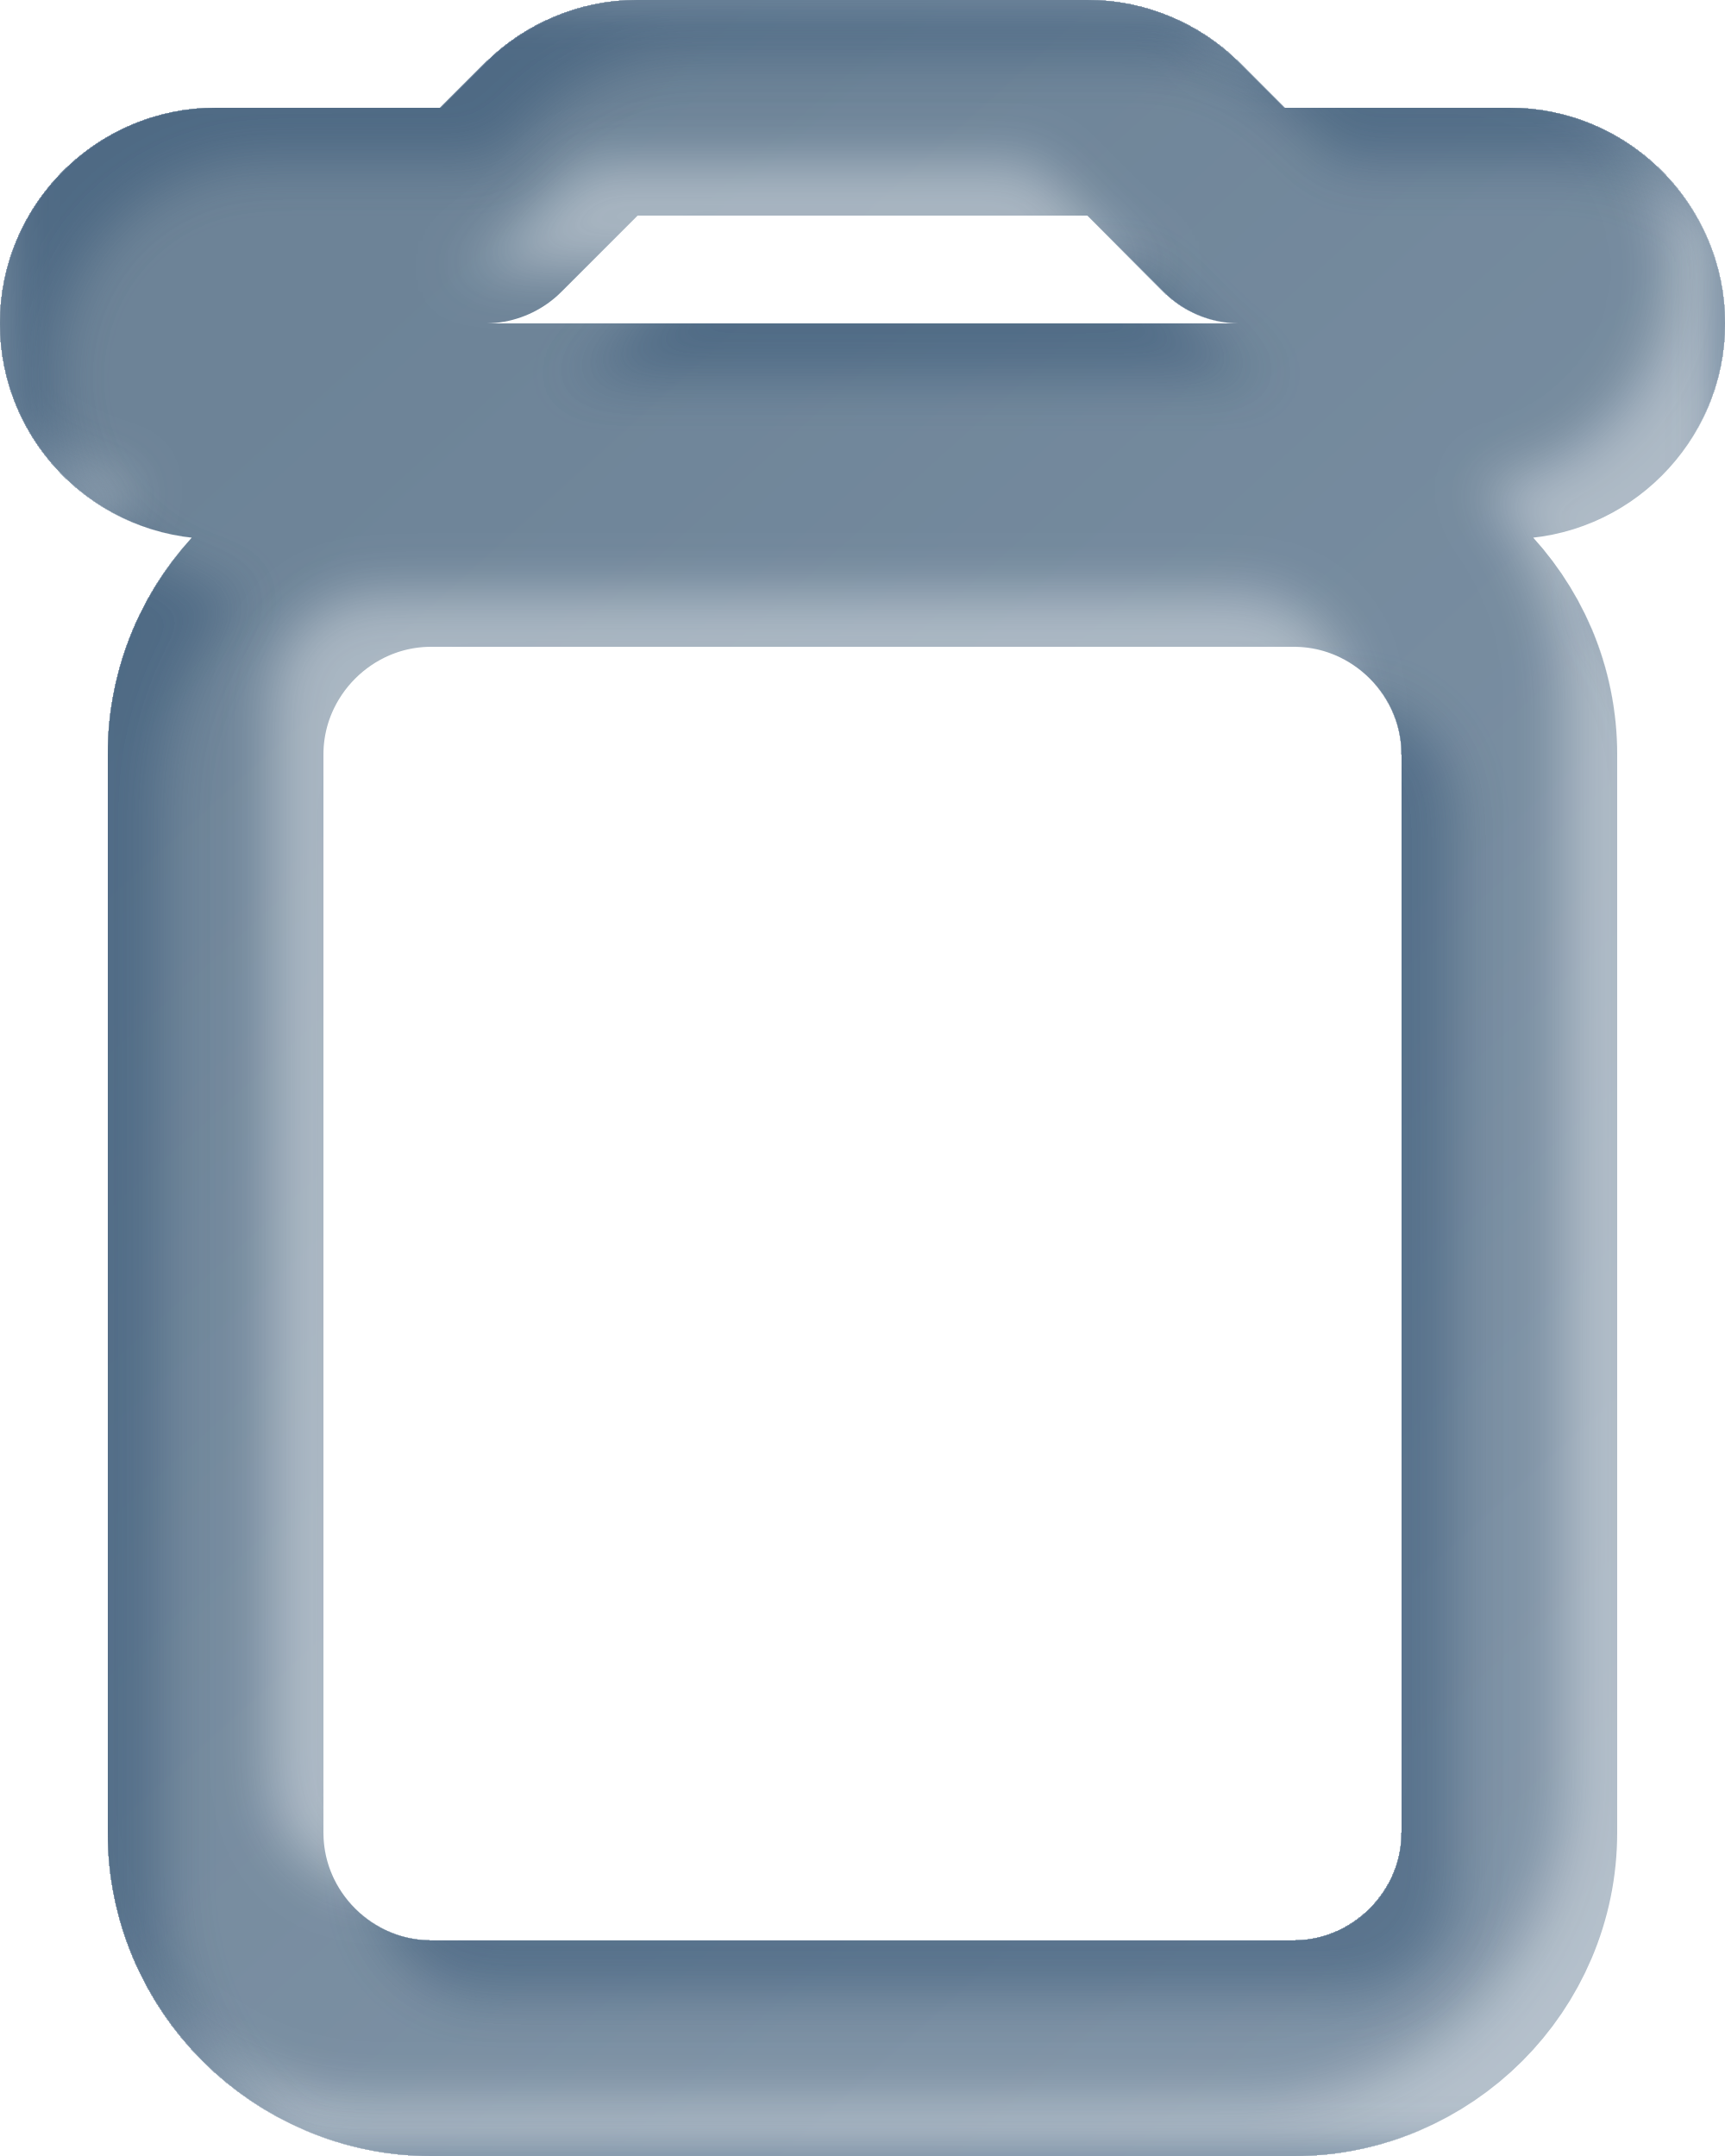
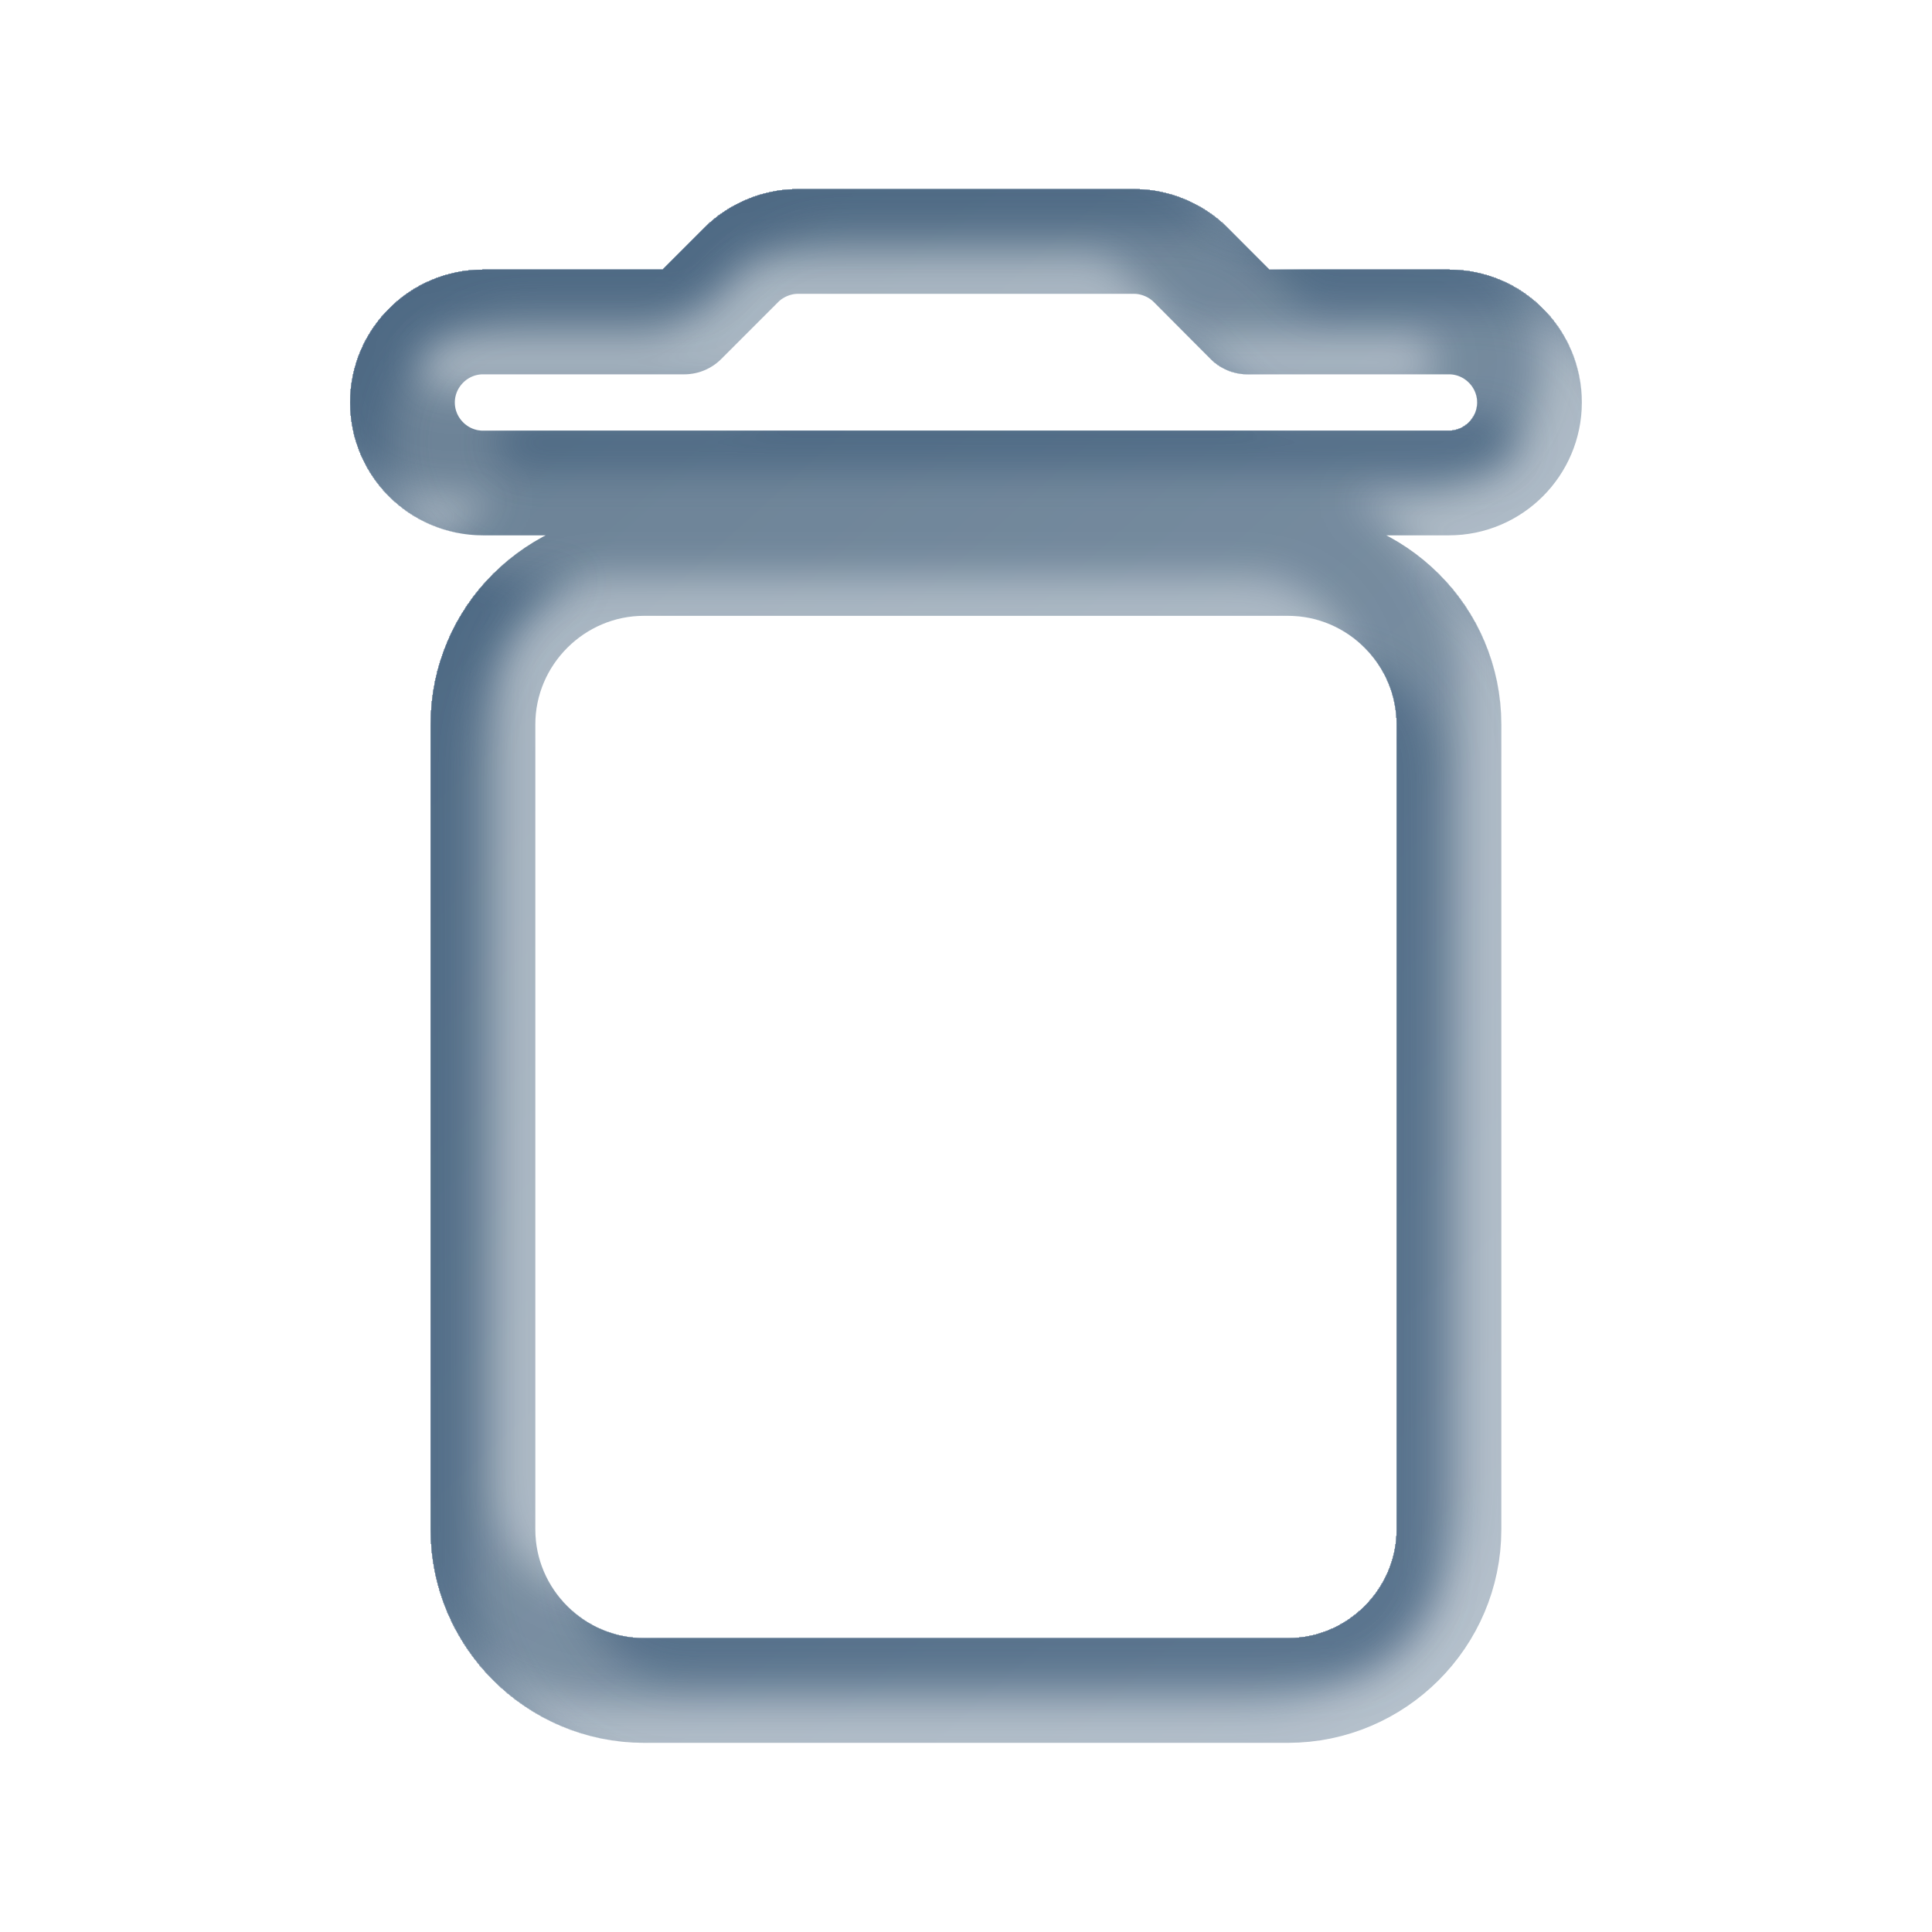
- <svg xmlns="http://www.w3.org/2000/svg" width="16" height="20" viewBox="0 0 16 20" fill="none">
-   <g filter="url(#filter0_ii_1141_951)">
-     <path d="M2 17C2 18.1 2.9 19 4 19H12C13.1 19 14 18.1 14 17V7C14 5.9 13.1 5 12 5H4C2.9 5 2 5.9 2 7V17ZM14 2H11.5L10.79 1.29C10.61 1.11 10.35 1 10.09 1H5.91C5.65 1 5.39 1.11 5.21 1.29L4.5 2H2C1.45 2 1 2.45 1 3C1 3.55 1.45 4 2 4H14C14.55 4 15 3.55 15 3C15 2.45 14.55 2 14 2Z" stroke="url(#paint0_linear_1141_951)" stroke-opacity="0.8" stroke-width="2" stroke-linecap="round" stroke-linejoin="round" />
+ <svg xmlns="http://www.w3.org/2000/svg" width="24" height="24" viewBox="0 0 24 24" fill="none">
+   <g filter="url(#filter0_ii_1167_845)">
+     <path d="M6 19C6 20.1 6.9 21 8 21H16C17.1 21 18 20.1 18 19V9C18 7.9 17.1 7 16 7H8C6.9 7 6 7.9 6 9V19ZM18 4H15.5L14.79 3.29C14.61 3.11 14.35 3 14.09 3H9.91C9.65 3 9.39 3.11 9.21 3.29L8.5 4H6C5.45 4 5 4.45 5 5C5 5.55 5.45 6 6 6H18C18.55 6 19 5.55 19 5C19 4.45 18.55 4 18 4Z" stroke="url(#paint0_linear_1167_845)" stroke-opacity="0.8" stroke-width="1.3" stroke-linecap="round" stroke-linejoin="round" />
  </g>
  <defs>
-     <filter id="filter0_ii_1141_951" x="-0.5" y="-0.5" width="17" height="21" filterUnits="userSpaceOnUse" color-interpolation-filters="sRGB">
+     <filter id="filter0_ii_1167_845" x="3.85" y="1.85" width="16.3" height="20.3" filterUnits="userSpaceOnUse" color-interpolation-filters="sRGB">
      <feFlood flood-opacity="0" result="BackgroundImageFix" />
      <feBlend mode="normal" in="SourceGraphic" in2="BackgroundImageFix" result="shape" />
      <feColorMatrix in="SourceAlpha" type="matrix" values="0 0 0 0 0 0 0 0 0 0 0 0 0 0 0 0 0 0 127 0" result="hardAlpha" />
      <feOffset dx="-0.5" dy="-0.5" />
      <feGaussianBlur stdDeviation="0.25" />
      <feComposite in2="hardAlpha" operator="arithmetic" k2="-1" k3="1" />
      <feColorMatrix type="matrix" values="0 0 0 0 1 0 0 0 0 1 0 0 0 0 1 0 0 0 0.4 0" />
-       <feBlend mode="normal" in2="shape" result="effect1_innerShadow_1141_951" />
+       <feBlend mode="normal" in2="shape" result="effect1_innerShadow_1167_845" />
      <feColorMatrix in="SourceAlpha" type="matrix" values="0 0 0 0 0 0 0 0 0 0 0 0 0 0 0 0 0 0 127 0" result="hardAlpha" />
      <feOffset dx="0.5" dy="0.5" />
      <feGaussianBlur stdDeviation="0.25" />
      <feComposite in2="hardAlpha" operator="arithmetic" k2="-1" k3="1" />
      <feColorMatrix type="matrix" values="0 0 0 0 0.128 0 0 0 0 0.268 0 0 0 0 0.408 0 0 0 0.4 0" />
-       <feBlend mode="normal" in2="effect1_innerShadow_1141_951" result="effect2_innerShadow_1141_951" />
+       <feBlend mode="normal" in2="effect1_innerShadow_1167_845" result="effect2_innerShadow_1167_845" />
    </filter>
-     <linearGradient id="paint0_linear_1141_951" x1="1" y1="4.75" x2="74.532" y2="85.925" gradientUnits="userSpaceOnUse">
+     <linearGradient id="paint0_linear_1167_845" x1="5" y1="6.75" x2="78.532" y2="87.925" gradientUnits="userSpaceOnUse">
      <stop stop-color="#48647D" />
      <stop offset="0.234" stop-color="#6B8299" />
      <stop offset="0.443" stop-color="#DAE2EB" />
      <stop offset="0.682" stop-color="#8CA2B7" />
      <stop offset="1" stop-color="#EDF2F7" />
    </linearGradient>
  </defs>
</svg>
